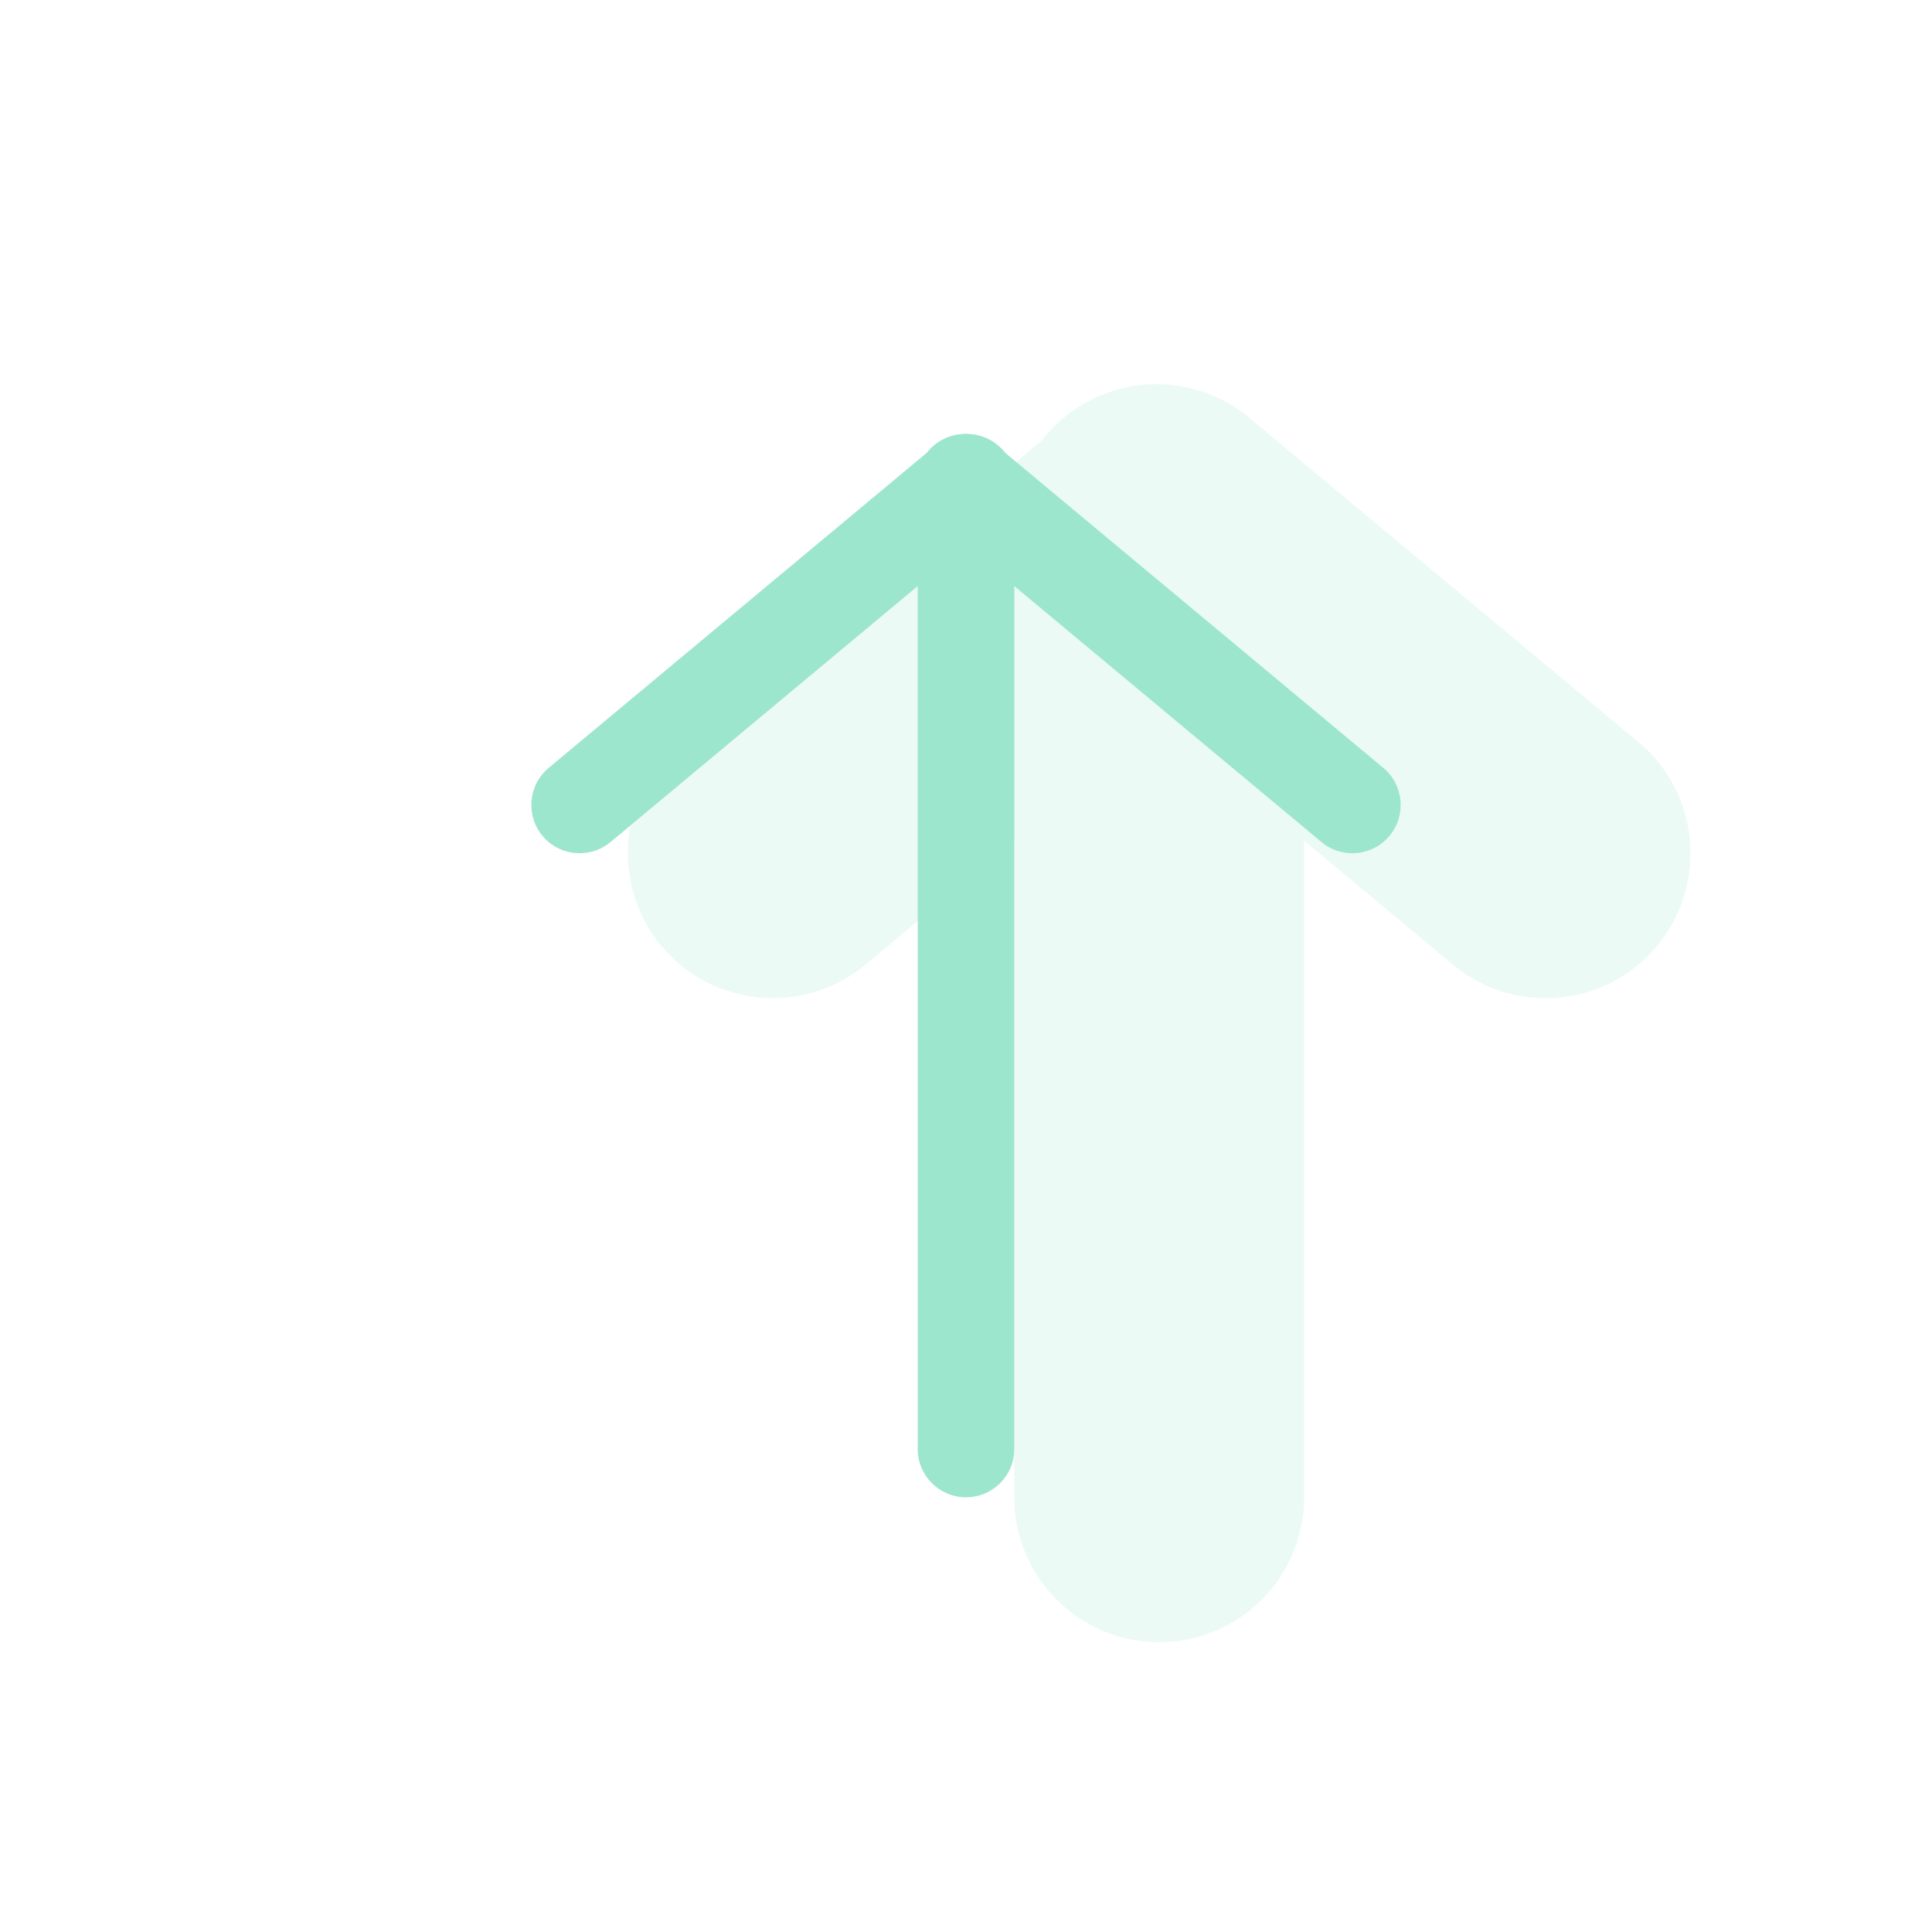
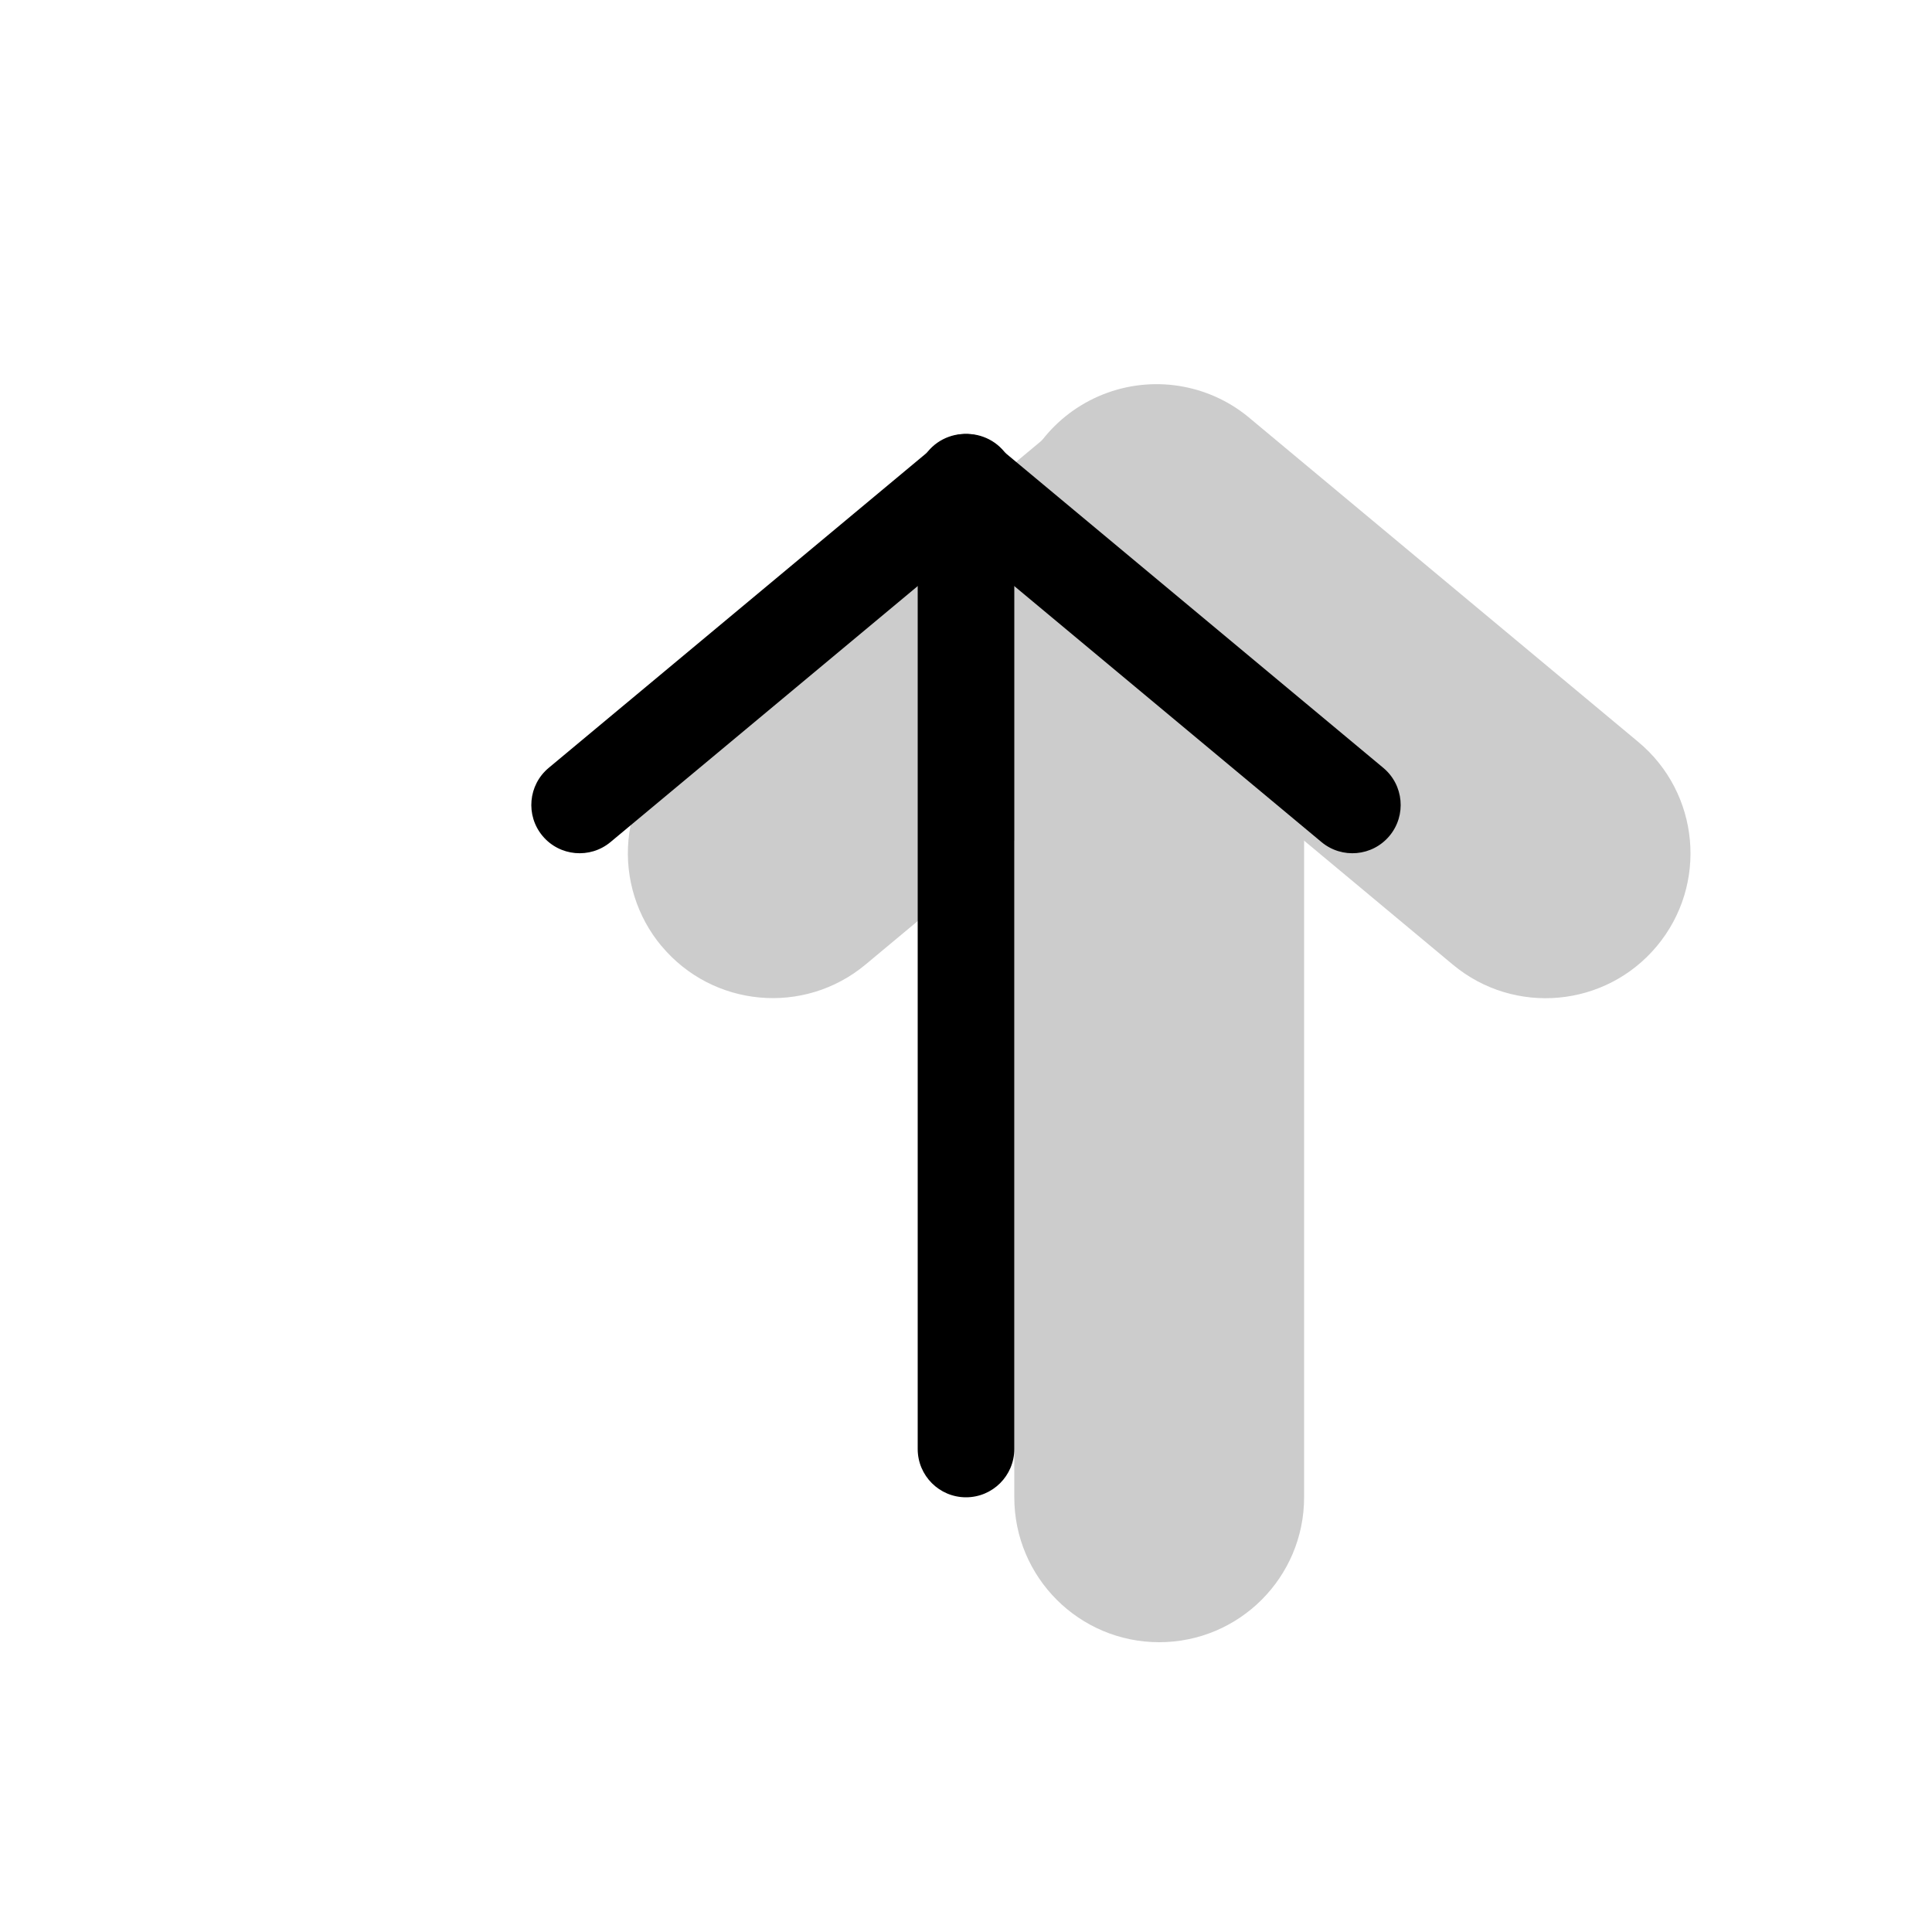
<svg xmlns="http://www.w3.org/2000/svg" width="1em" height="1em" viewBox="0 0 20 20">
-   <g fill="#9de6ce" fill-rule="evenodd" clip-rule="evenodd">
+   <g fill="black" fill-rule="evenodd" clip-rule="evenodd">
    <g opacity="0.2">
      <path d="M6.848 9.794A1.5 1.5 0 0 1 7.04 7.68l4-3.333a1.5 1.5 0 0 1 1.92 2.304l-4 3.334a1.5 1.5 0 0 1-2.112-.192" />
      <path d="M17.152 9.794a1.5 1.5 0 0 1-2.112.192l-4-3.334a1.5 1.5 0 1 1 1.92-2.304l4 3.333a1.5 1.5 0 0 1 .192 2.113" />
      <path d="M12 6a1.5 1.5 0 0 1 1.5 1.5v8a1.5 1.5 0 0 1-3 0v-8A1.5 1.5 0 0 1 12 6" />
    </g>
    <path d="M5.616 8.653a.5.5 0 0 1 .064-.704l4-3.333a.5.5 0 1 1 .64.768l-4 3.333a.5.5 0 0 1-.704-.064" />
    <path d="M14.384 8.653a.5.5 0 0 1-.704.064l-4-3.333a.5.5 0 1 1 .64-.768l4 3.333a.5.5 0 0 1 .064.704" />
    <path d="M10 5a.5.5 0 0 1 .5.5V15a.5.5 0 0 1-1 0V5.5A.5.5 0 0 1 10 5" />
  </g>
</svg>
